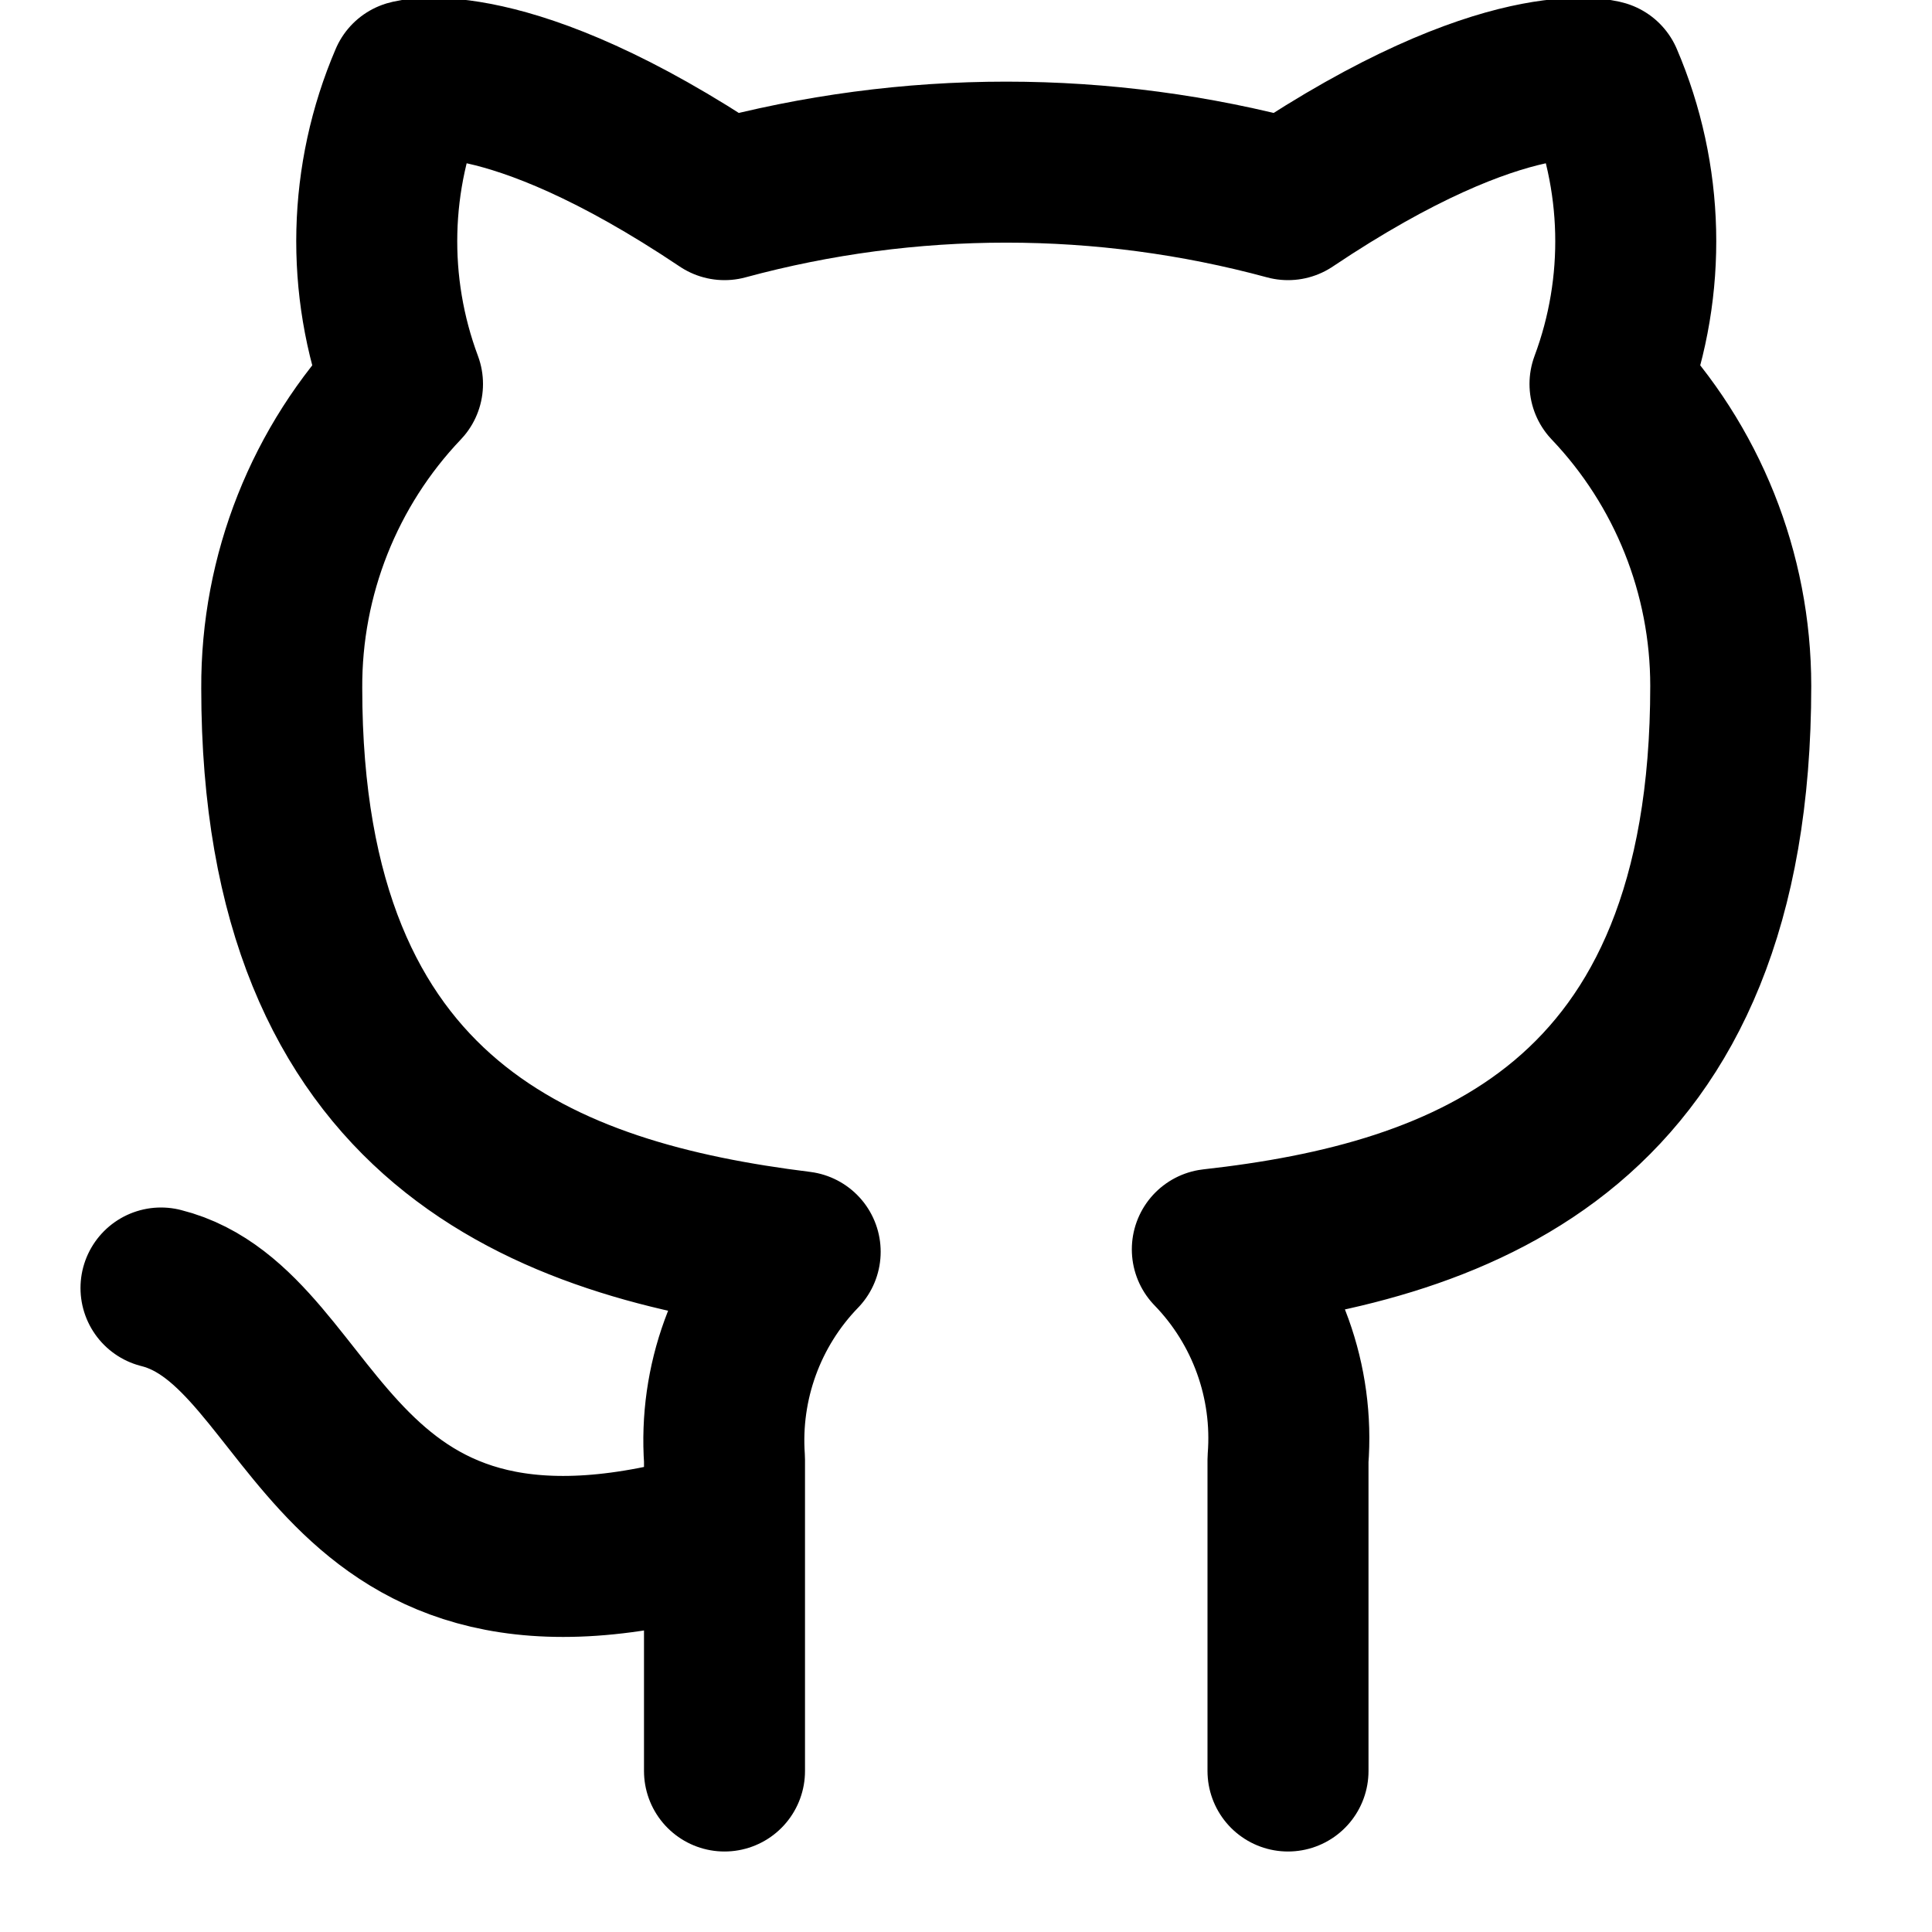
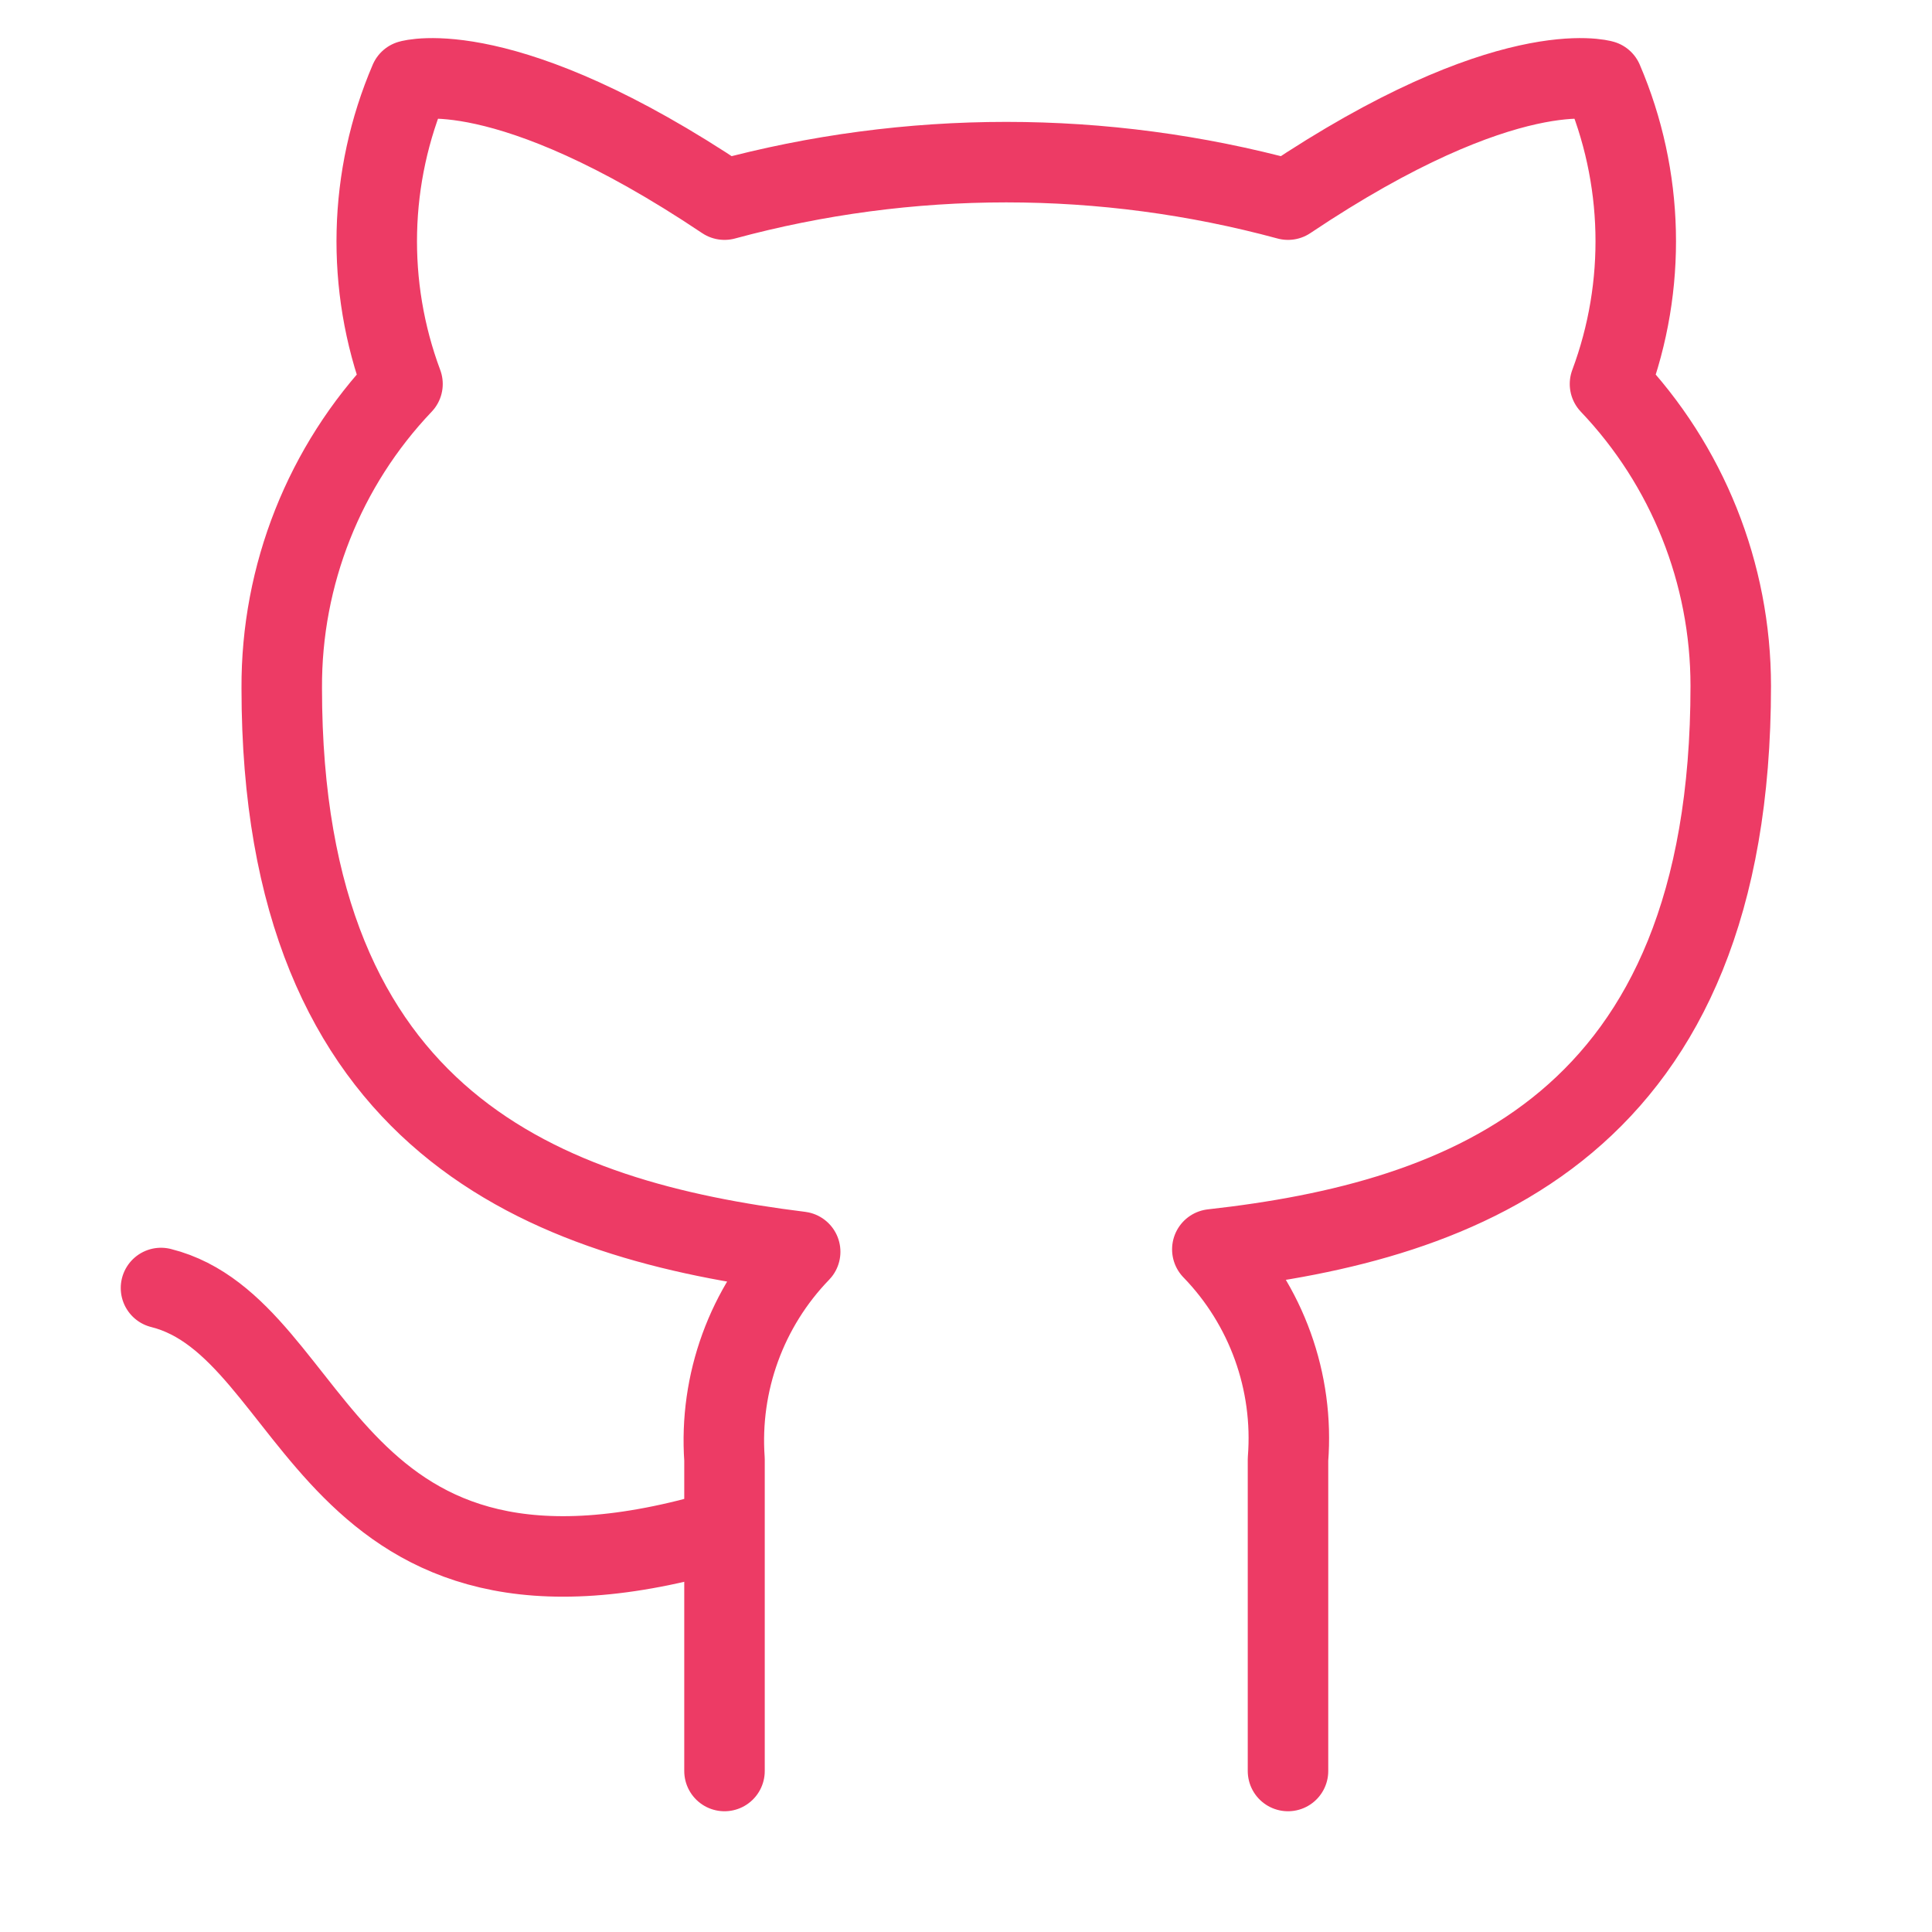
- <svg xmlns="http://www.w3.org/2000/svg" width="24" height="24" viewBox="0 0 24 24" fill="none" stroke="currentColor" stroke-width="2" stroke-linecap="round" stroke-linejoin="round" class="feather feather-github">
+ <svg xmlns="http://www.w3.org/2000/svg" width="24" height="24" viewBox="0 0 24 24" fill="none" stroke="#ed3b65" stroke-width="1" stroke-linecap="round" stroke-linejoin="round" class="feather feather-github">
  <path d="M9 19c-5 1.5-5-2.5-7-3m14 6v-3.87a3.37 3.37 0 0 0-.94-2.61c3.14-.35 6.44-1.54 6.44-7A5.44 5.44 0 0 0 20 4.77 5.07 5.07 0 0 0 19.91 1S18.73.65 16 2.48a13.38 13.38 0 0 0-7 0C6.27.65 5.09 1 5.09 1A5.07 5.07 0 0 0 5 4.77a5.44 5.44 0 0 0-1.5 3.78c0 5.42 3.3 6.61 6.44 7A3.37 3.37 0 0 0 9 18.13V22" />
</svg>
